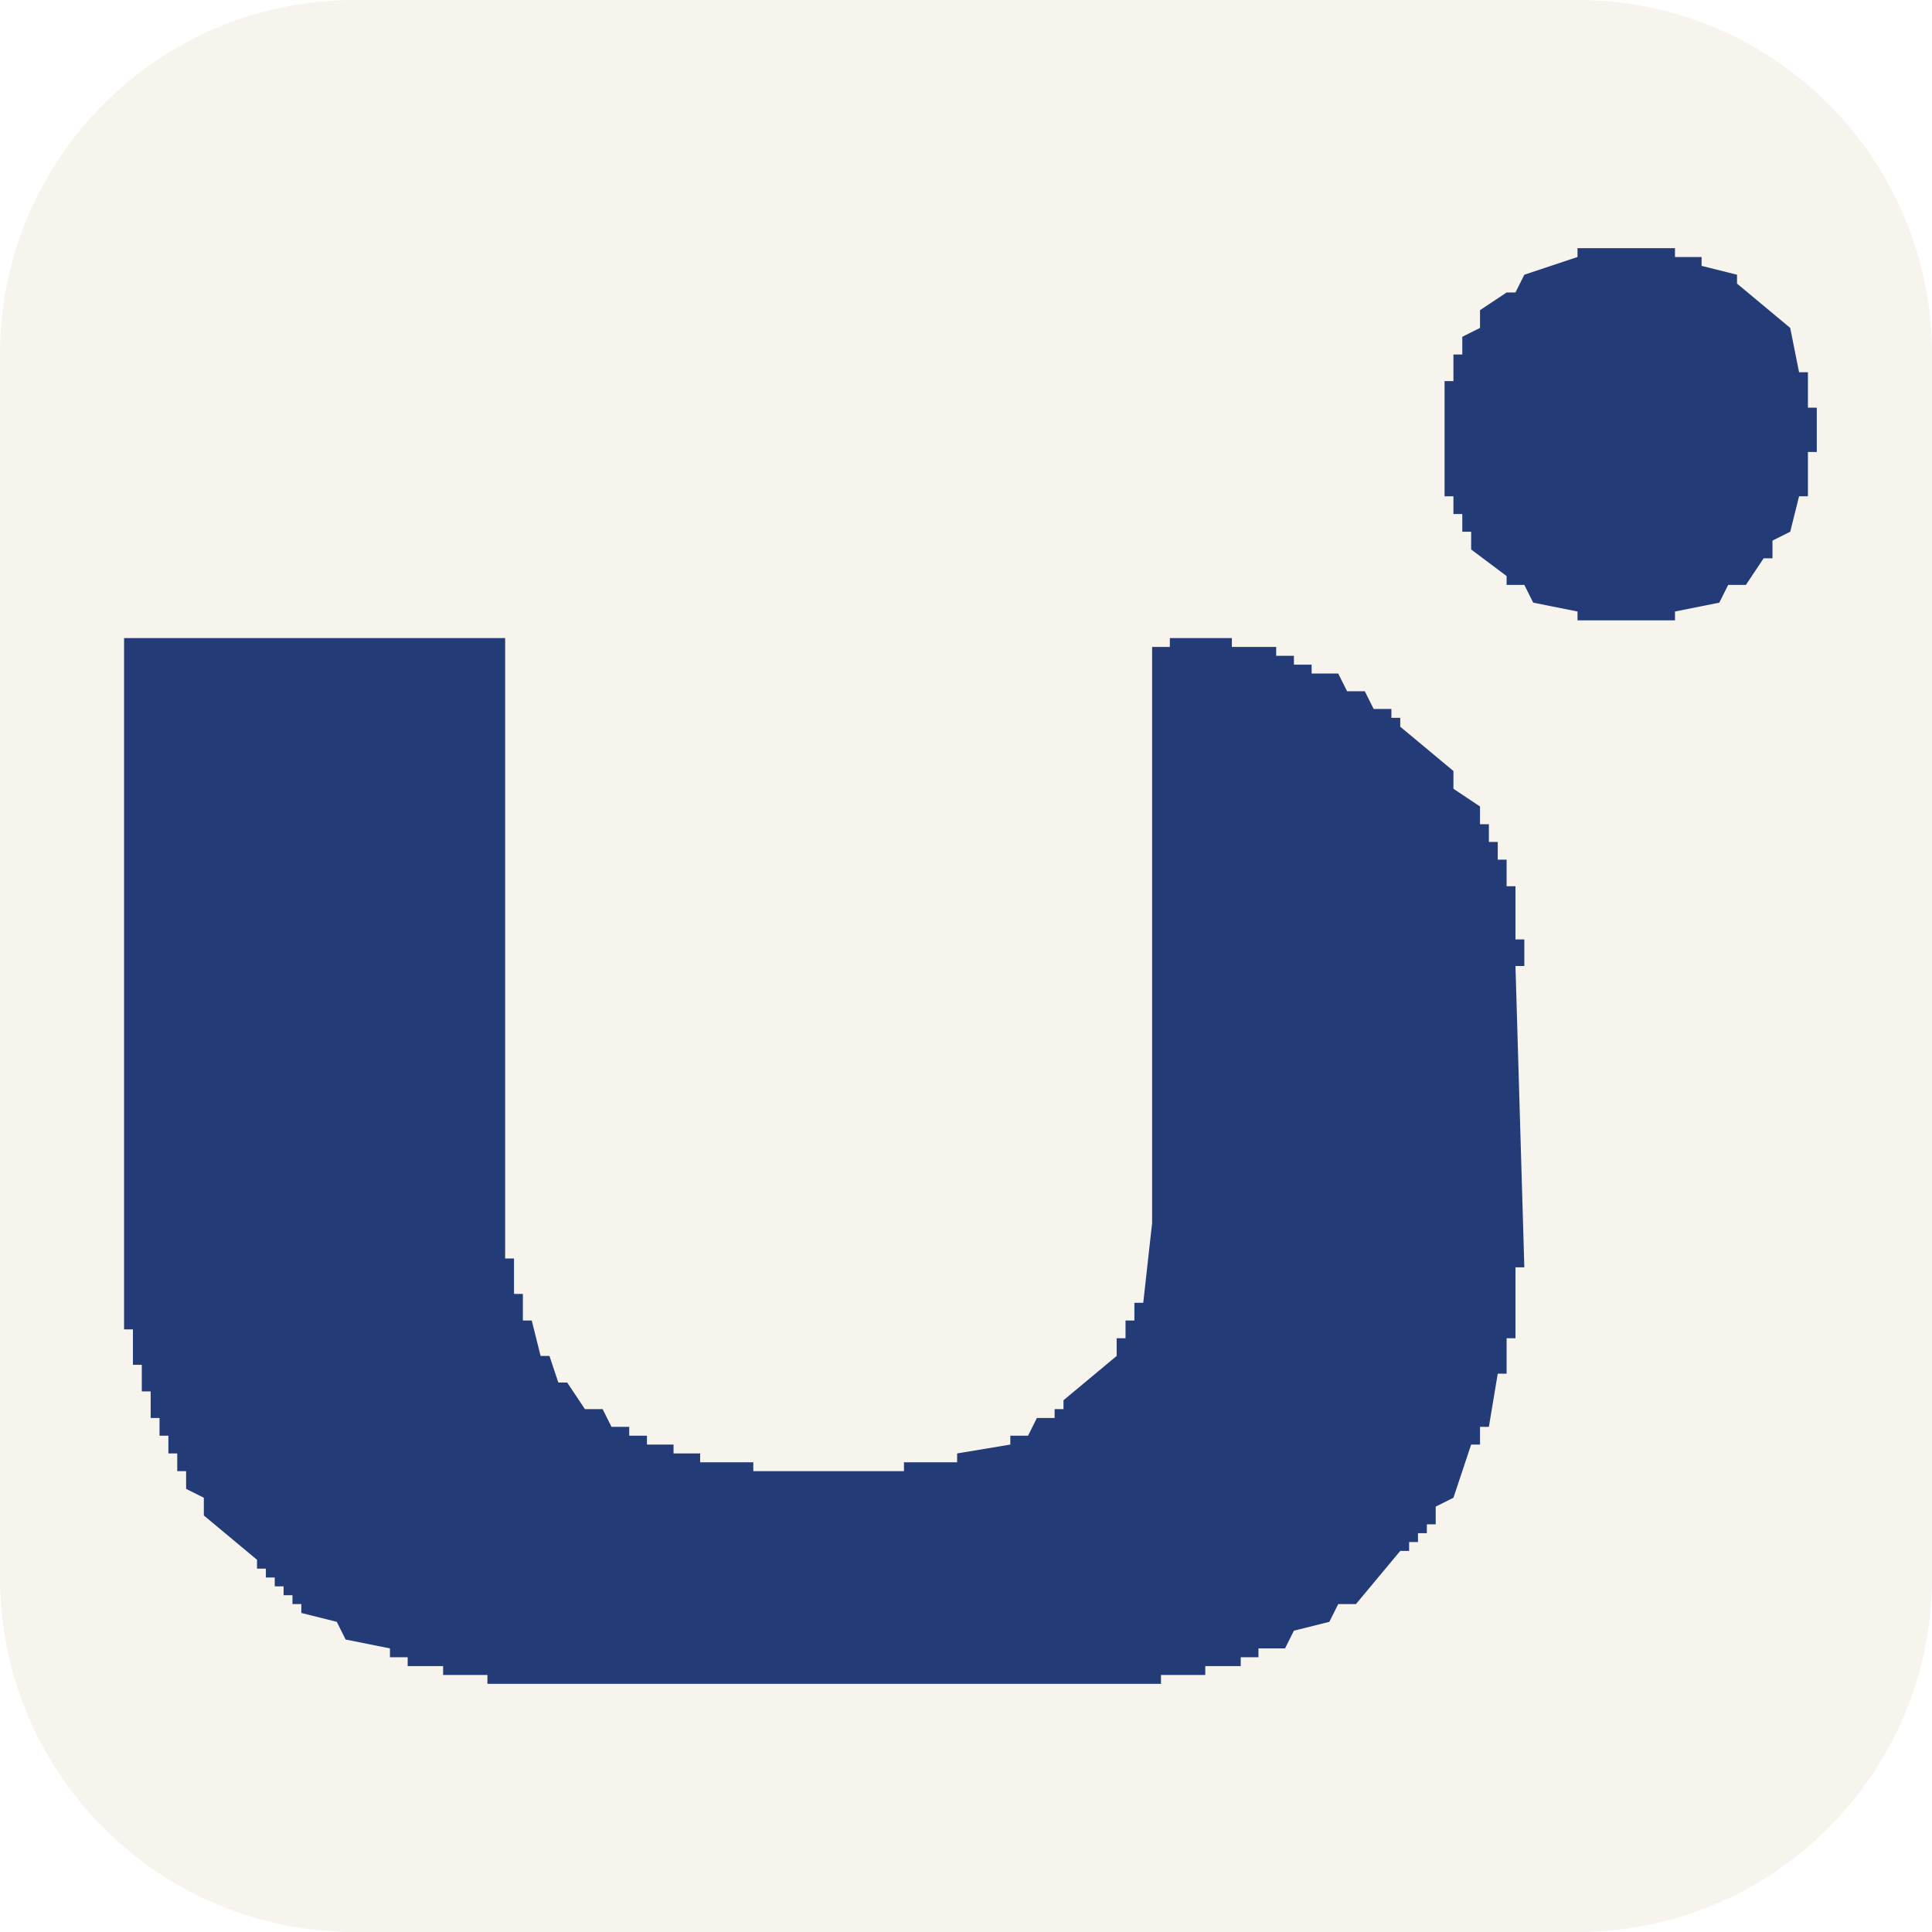
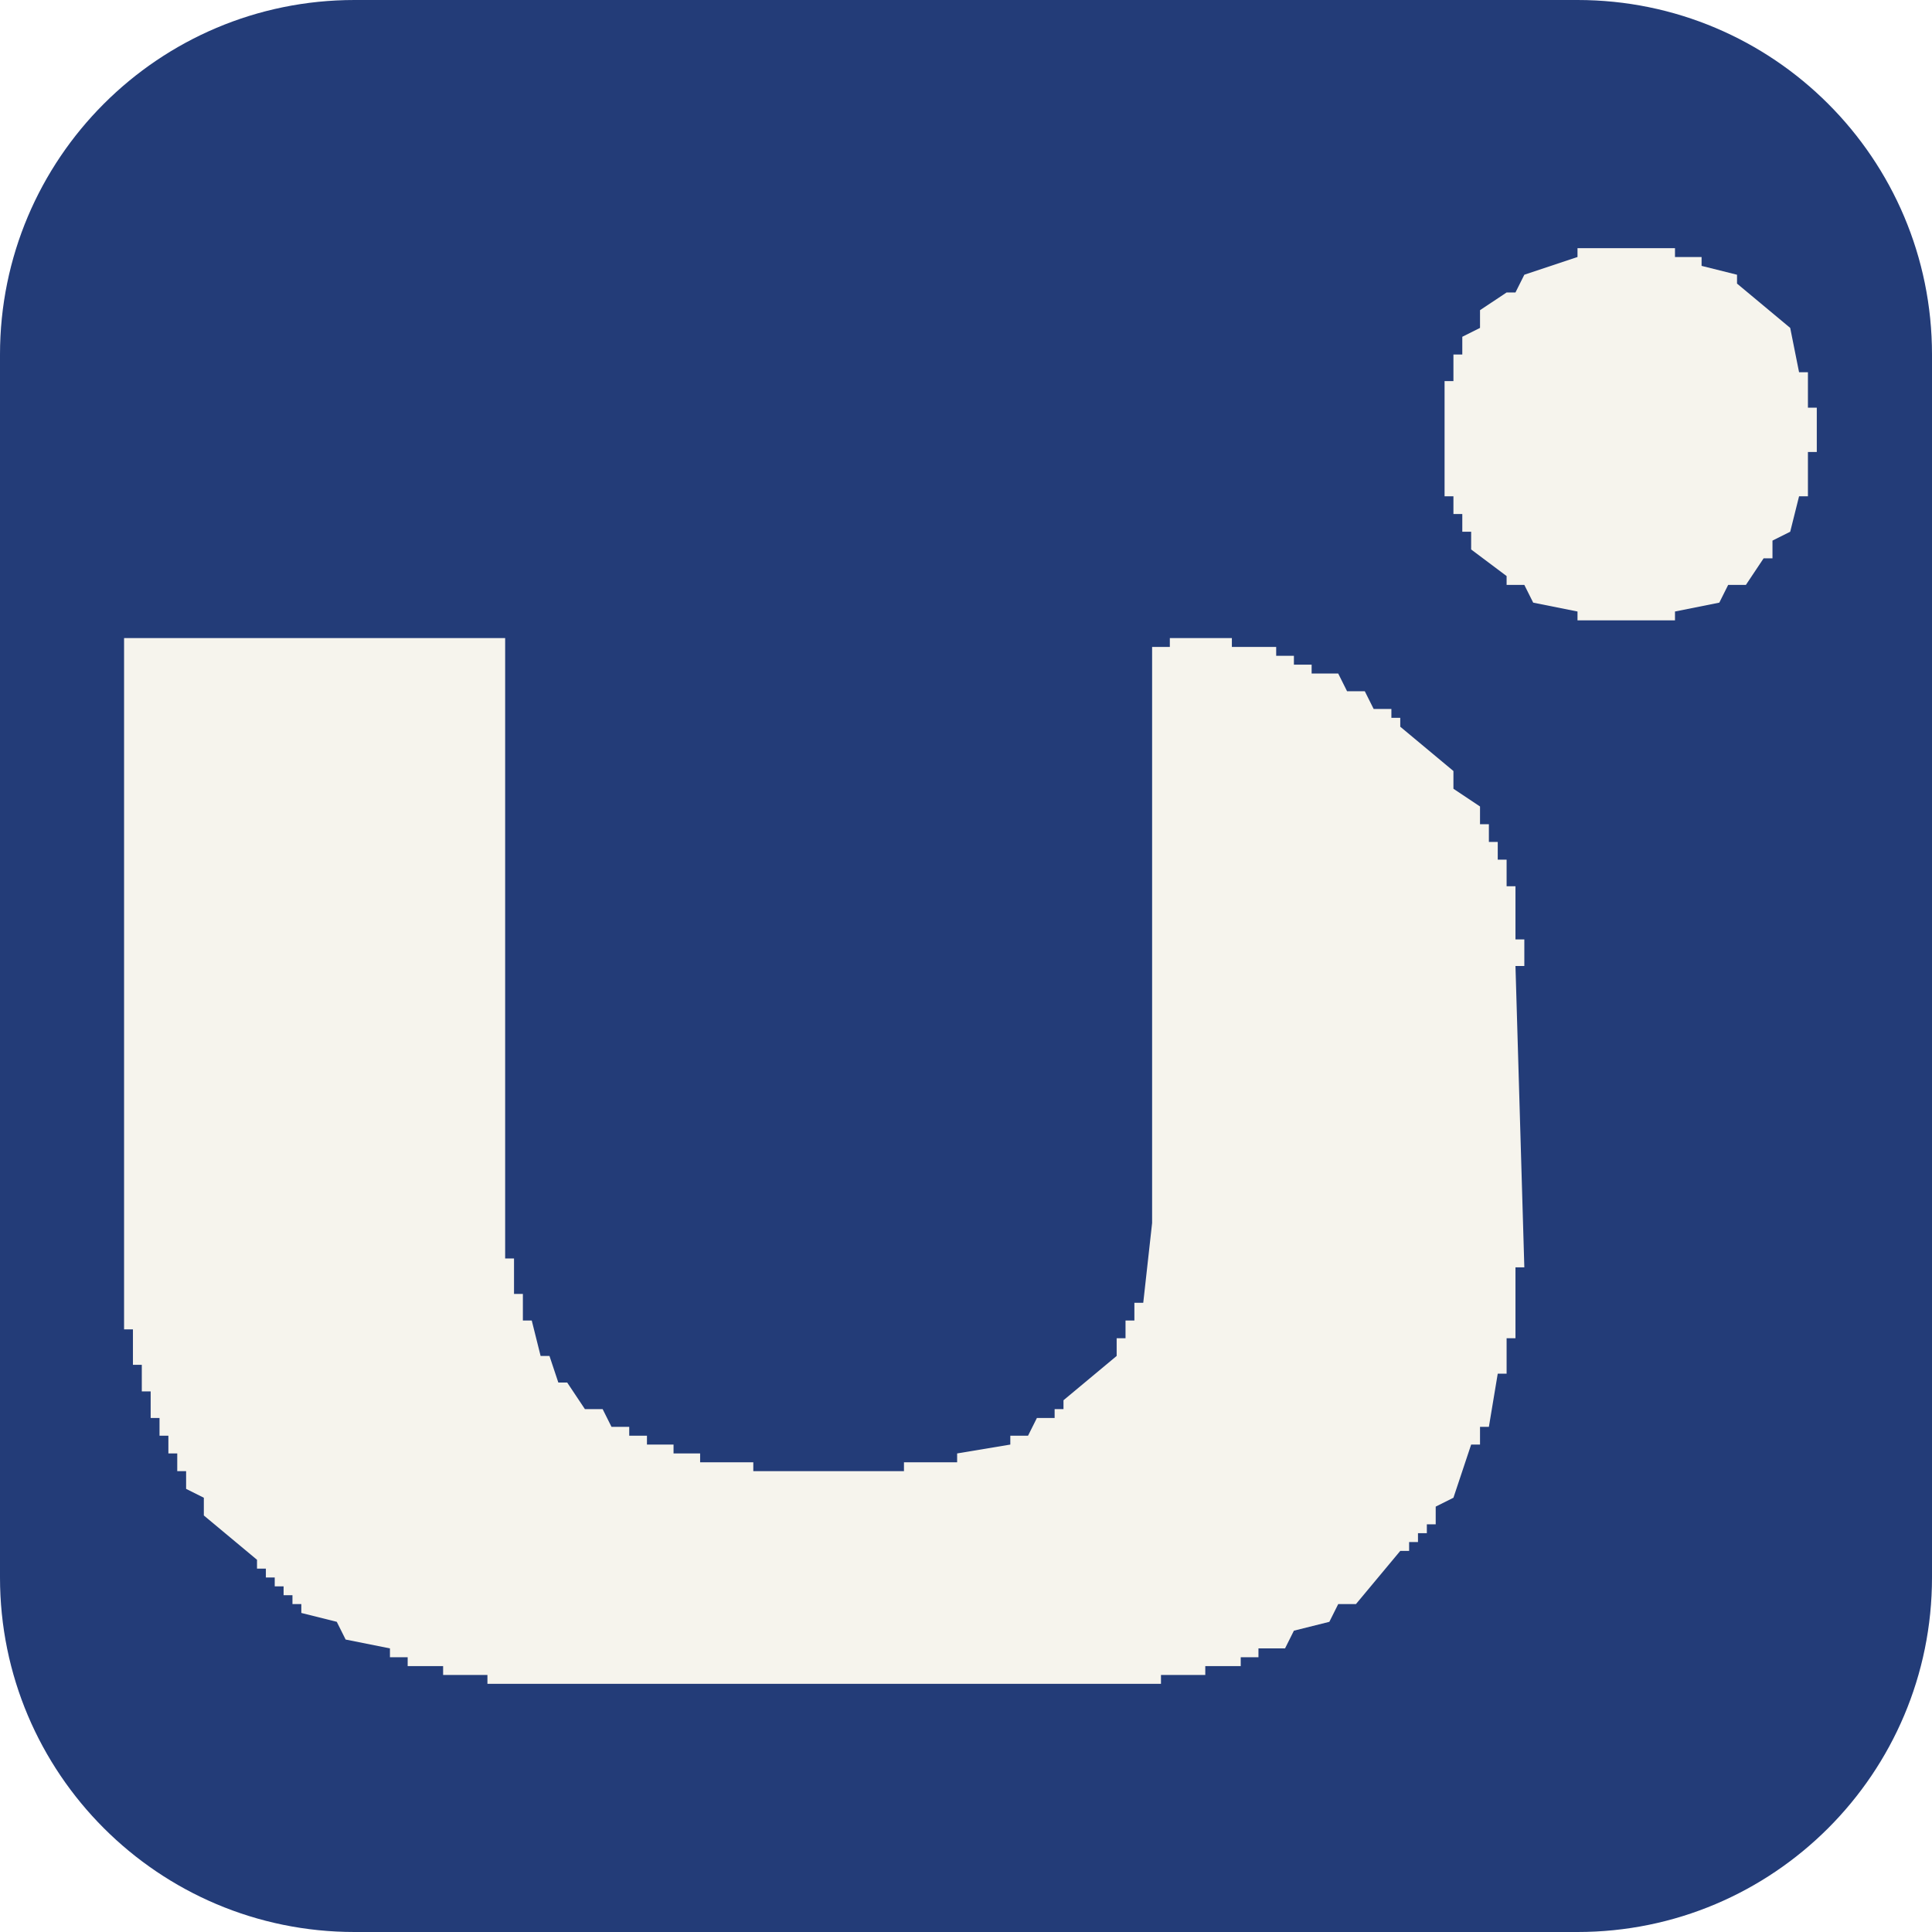
<svg xmlns="http://www.w3.org/2000/svg" viewBox="0 0 218 218" role="img" aria-label="Ursa">
-   <rect width="218" height="218" rx="40" fill="#F6F4ED" />
-   <path transform="translate(8 22)" fill="#233C78" fill-rule="evenodd" d="M122 116 L122 51 L124 51 L124 50 L131 50 L131 51 L136 51 L136 52 L138 52 L138 53 L140 53 L140 54 L143 54 L144 56 L146 56 L147 58 L149 58 L149 59 L150 59 L150 60 L156 65 L156 67 L159 69 L159 71 L160 71 L160 73 L161 73 L161 75 L162 75 L162 78 L163 78 L163 84 L164 84 L164 87 L163 87 L164 121 L163 121 L163 129 L162 129 L162 133 L161 133 L160 139 L159 139 L159 141 L158 141 L156 147 L154 148 L154 150 L153 150 L153 151 L152 151 L152 152 L151 152 L151 153 L150 153 L145 159 L143 159 L142 161 L138 162 L137 164 L134 164 L134 165 L132 165 L132 166 L128 166 L128 167 L123 167 L123 168 L47 168 L47 167 L42 167 L42 166 L38 166 L38 165 L36 165 L36 164 L31 163 L30 161 L26 160 L26 159 L25 159 L25 158 L24 158 L24 157 L23 157 L23 156 L22 156 L22 155 L21 155 L21 154 L15 149 L15 147 L13 146 L13 144 L12 144 L12 142 L11 142 L11 140 L10 140 L10 138 L9 138 L9 135 L8 135 L8 132 L7 132 L7 128 L6 128 L6 50 L49 50 L49 120 L50 120 L50 124 L51 124 L51 127 L52 127 L53 131 L54 131 L55 134 L56 134 L58 137 L60 137 L61 139 L63 139 L63 140 L65 140 L65 141 L68 141 L68 142 L71 142 L71 143 L77 143 L77 144 L94 144 L94 143 L100 143 L100 142 L106 141 L106 140 L108 140 L109 138 L111 138 L111 137 L112 137 L112 136 L118 131 L118 129 L119 129 L119 127 L120 127 L120 125 L121 125 L122 116 Z M162 11 L163 11 L164 9 L170 7 L170 6 L181 6 L181 7 L184 7 L184 8 L188 9 L188 10 L194 15 L195 20 L196 20 L196 24 L197 24 L197 29 L196 29 L196 34 L195 34 L194 38 L192 39 L192 41 L191 41 L189 44 L187 44 L186 46 L181 47 L181 48 L170 48 L170 47 L165 46 L164 44 L162 44 L162 43 L158 40 L158 38 L157 38 L157 36 L156 36 L156 34 L155 34 L155 21 L156 21 L156 18 L157 18 L157 16 L159 15 L159 13 L162 11 Z" />
+   <rect width="218" height="218" rx="40" fill="#233C78" />
+   <path transform="translate(8 22)" fill="#F6F4ED" fill-rule="evenodd" d="M122 116 L122 51 L124 51 L124 50 L131 50 L131 51 L136 51 L136 52 L138 52 L138 53 L140 53 L140 54 L143 54 L144 56 L146 56 L147 58 L149 58 L149 59 L150 59 L150 60 L156 65 L156 67 L159 69 L159 71 L160 71 L160 73 L161 73 L161 75 L162 75 L162 78 L163 78 L163 84 L164 84 L164 87 L163 87 L164 121 L163 121 L163 129 L162 129 L162 133 L161 133 L160 139 L159 139 L159 141 L158 141 L156 147 L154 148 L154 150 L153 150 L153 151 L152 151 L152 152 L151 152 L151 153 L150 153 L145 159 L143 159 L142 161 L138 162 L137 164 L134 164 L134 165 L132 165 L132 166 L128 166 L128 167 L123 167 L123 168 L47 168 L47 167 L42 167 L42 166 L38 166 L38 165 L36 165 L36 164 L31 163 L30 161 L26 160 L26 159 L25 159 L25 158 L24 158 L24 157 L23 157 L23 156 L22 156 L22 155 L21 155 L21 154 L15 149 L15 147 L13 146 L13 144 L12 144 L12 142 L11 142 L11 140 L10 140 L10 138 L9 138 L9 135 L8 135 L8 132 L7 132 L7 128 L6 128 L6 50 L49 50 L49 120 L50 120 L50 124 L51 124 L51 127 L52 127 L53 131 L54 131 L55 134 L56 134 L58 137 L60 137 L61 139 L63 139 L63 140 L65 140 L65 141 L68 141 L68 142 L71 142 L71 143 L77 143 L77 144 L94 144 L94 143 L100 143 L100 142 L106 141 L106 140 L108 140 L109 138 L111 138 L111 137 L112 137 L112 136 L118 131 L118 129 L119 129 L119 127 L120 127 L120 125 L121 125 L122 116 Z M162 11 L163 11 L164 9 L170 7 L170 6 L181 6 L181 7 L184 7 L184 8 L188 9 L188 10 L194 15 L195 20 L196 20 L196 24 L197 24 L197 29 L196 29 L196 34 L195 34 L194 38 L192 39 L192 41 L191 41 L189 44 L187 44 L186 46 L181 47 L181 48 L170 48 L170 47 L165 46 L164 44 L162 44 L162 43 L158 40 L158 38 L157 38 L157 36 L156 36 L156 34 L155 34 L155 21 L156 21 L156 18 L157 18 L157 16 L159 15 L159 13 L162 11 Z" />
</svg>
